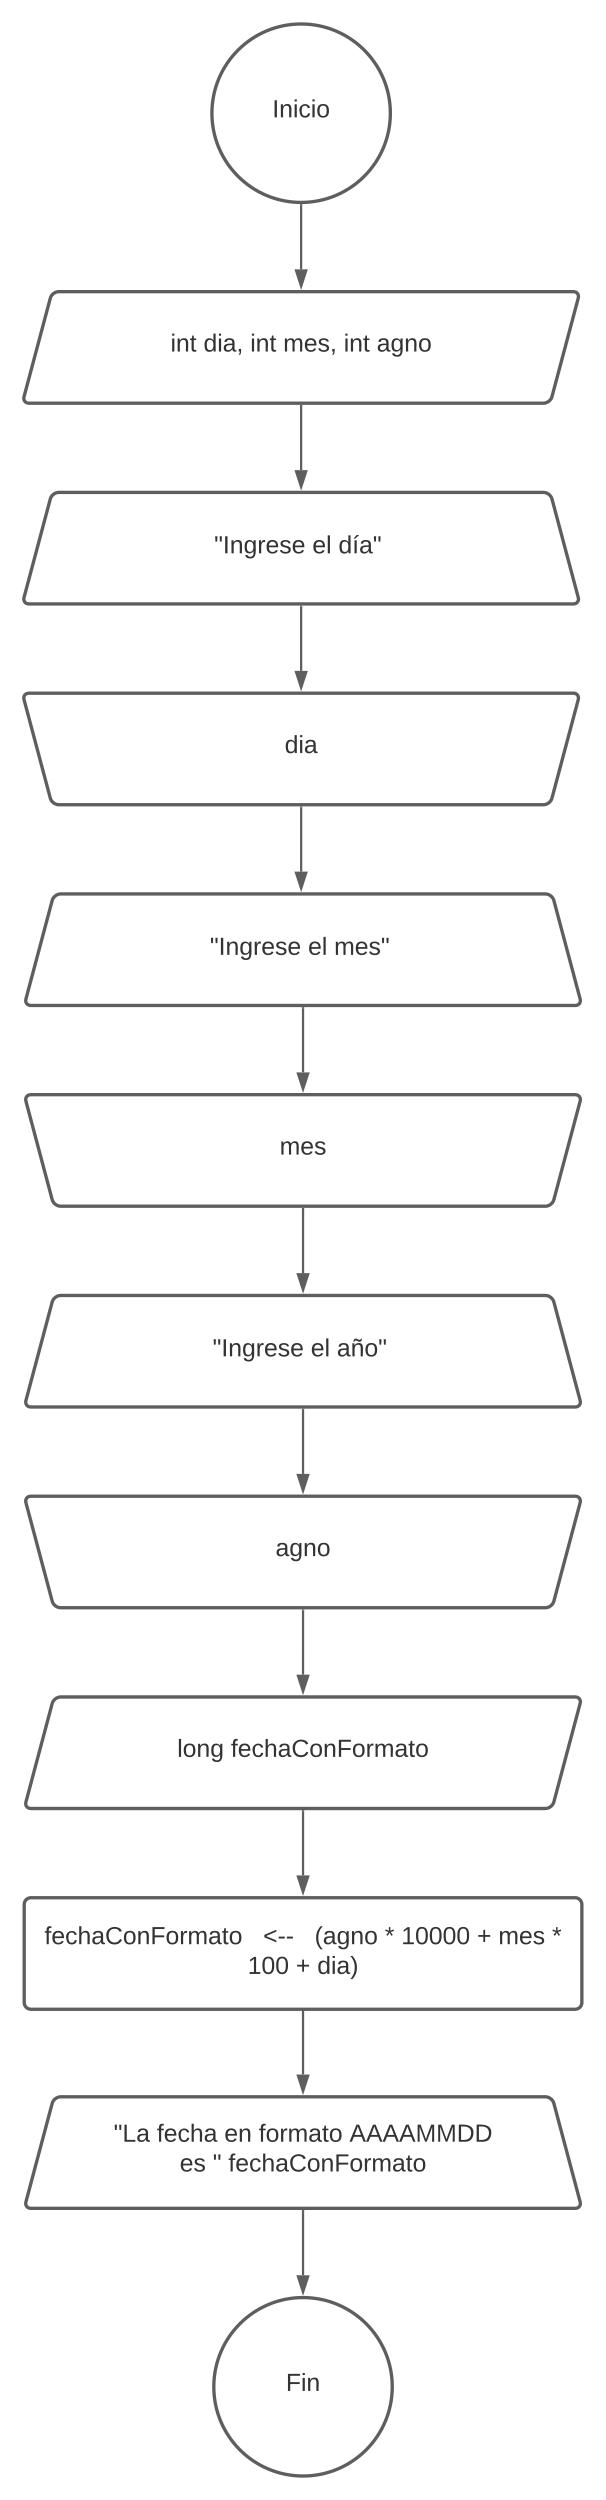
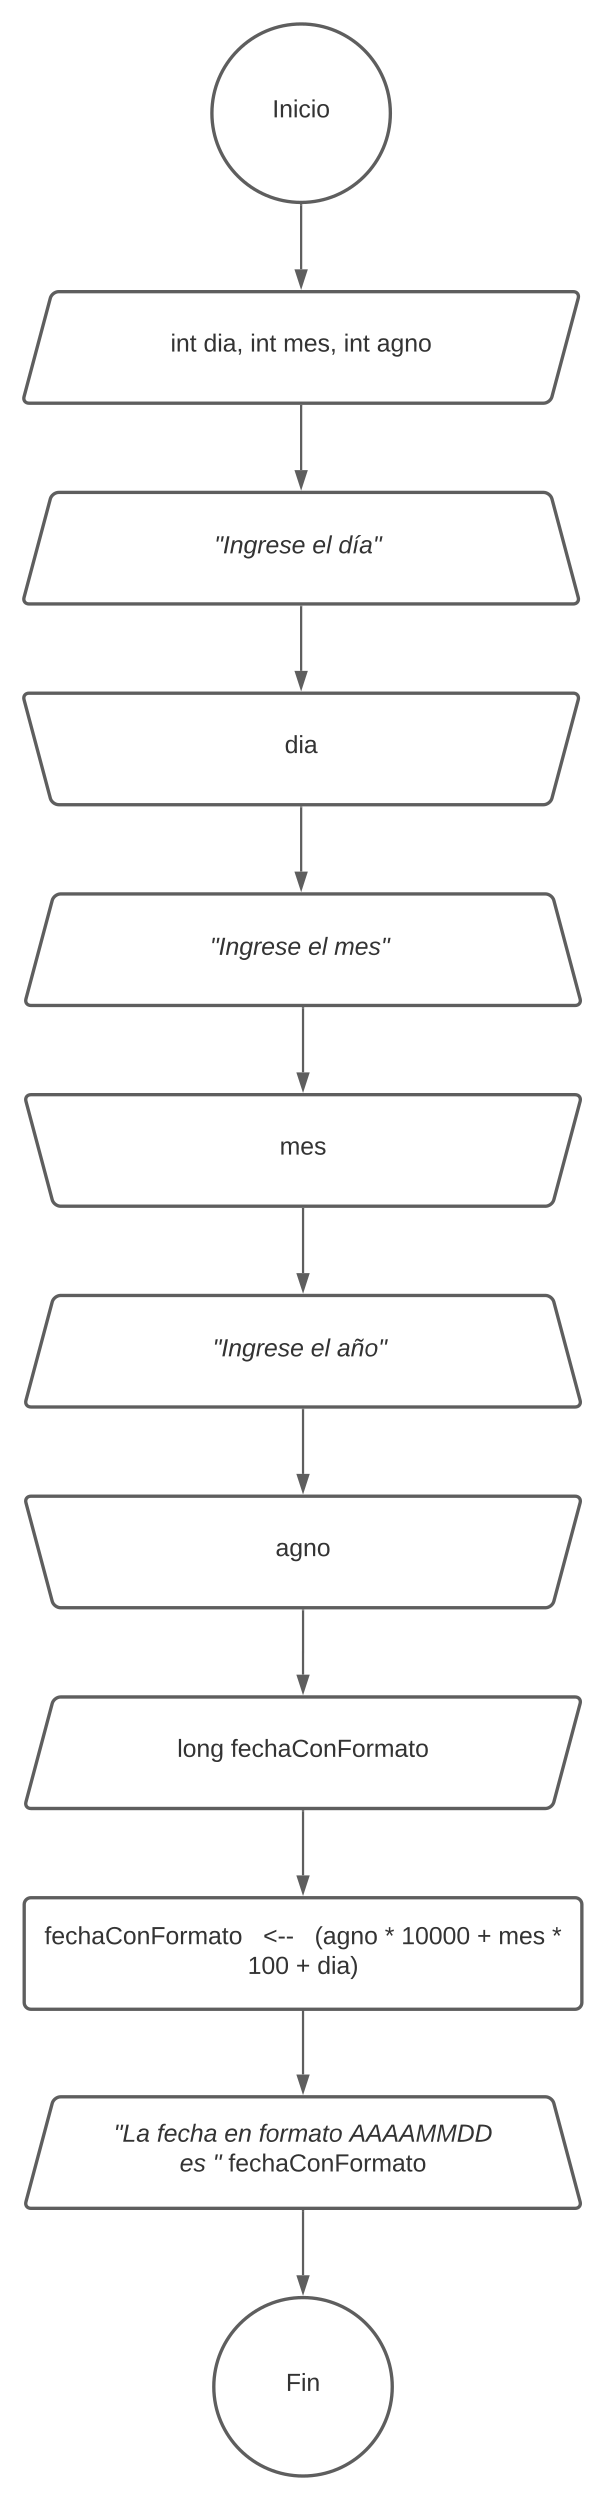
<svg xmlns="http://www.w3.org/2000/svg" xmlns:ns1="lucid" xmlns:xlink="http://www.w3.org/1999/xlink" width="543.2" height="2241.5">
  <g transform="translate(-664.5827 1201.5)" ns1:page-tab-id="G2r-CGW8eonV">
    <path d="M0-1258.83h1870.87v2581.66H0z" fill="#fff" />
    <path d="M1014.58-1100c0 44.18-35.8 80-80 80-44.18 0-80-35.82-80-80s35.82-80 80-80c44.2 0 80 35.82 80 80z" stroke="#5e5e5e" stroke-width="3" fill="#fff" />
    <use xlink:href="#a" transform="matrix(1,0,0,1,859.5827,-1175) translate(49.1358 78.71528)" />
    <path d="M709.7-934.2c.86-3.2 4.24-5.8 7.55-5.8h461.33c3.32 0 5.3 2.6 4.46 5.8l-23.58 88.4c-.85 3.2-4.23 5.8-7.54 5.8H690.58c-3.3 0-5.3-2.6-4.45-5.8z" stroke="#5e5e5e" stroke-width="3" fill="#fff" />
    <use xlink:href="#b" transform="matrix(1,0,0,1,689.5827,-935) translate(127.8754 48.71528)" />
    <use xlink:href="#c" transform="matrix(1,0,0,1,689.5827,-935) translate(157.4433 48.71528)" />
    <use xlink:href="#d" transform="matrix(1,0,0,1,689.5827,-935) translate(199.3569 48.71528)" />
    <use xlink:href="#e" transform="matrix(1,0,0,1,689.5827,-935) translate(228.9248 48.71528)" />
    <use xlink:href="#d" transform="matrix(1,0,0,1,689.5827,-935) translate(283.184 48.71528)" />
    <use xlink:href="#f" transform="matrix(1,0,0,1,689.5827,-935) translate(312.7519 48.71528)" />
    <path d="M1183.04-665.8c.85 3.2-1.14 5.8-4.46 5.8h-488c-3.3 0-5.3-2.6-4.45-5.8l23.57-88.4c.86-3.2 4.24-5.8 7.55-5.8h434.67c3.3 0 6.7 2.6 7.54 5.8z" stroke="#5e5e5e" stroke-width="3" fill="#fff" />
    <path d="M779.15-735.67c0-3.3 2.7-6 6-6h292.57c3.3 0 6 2.7 6 6v51.34c0 3.3-2.7 6-6 6H785.15c-3.3 0-6-2.7-6-6z" stroke="#000" stroke-opacity="0" stroke-width="3" fill="#fff" fill-opacity="0" />
    <use xlink:href="#g" transform="matrix(1,0,0,1,784.1496,-736.6667) translate(72.43827 31.27778)" />
    <use xlink:href="#h" transform="matrix(1,0,0,1,784.1496,-736.6667) translate(160.463 31.27778)" />
    <use xlink:href="#i" transform="matrix(1,0,0,1,784.1496,-736.6667) translate(183.858 31.27778)" />
    <path d="M686.13-574.2c-.86-3.2 1.14-5.8 4.45-5.8h488c3.32 0 5.3 2.6 4.46 5.8l-23.58 88.4c-.85 3.2-4.23 5.8-7.54 5.8H717.25c-3.3 0-6.7-2.6-7.55-5.8z" stroke="#5e5e5e" stroke-width="3" fill="#fff" />
    <use xlink:href="#j" transform="matrix(1,0,0,1,689.5827,-575) translate(230.221 48.71528)" />
    <path d="M1184.74-305.8c.85 3.2-1.14 5.8-4.46 5.8h-488c-3.3 0-5.3-2.6-4.45-5.8l23.57-88.4c.86-3.2 4.24-5.8 7.55-5.8h434.67c3.3 0 6.7 2.6 7.54 5.8z" stroke="#5e5e5e" stroke-width="3" fill="#fff" />
    <path d="M780.85-375.67c0-3.3 2.7-6 6-6h292.57c3.3 0 6 2.7 6 6v51.34c0 3.3-2.7 6-6 6H786.85c-3.3 0-6-2.7-6-6z" stroke="#000" stroke-opacity="0" stroke-width="3" fill="#fff" fill-opacity="0" />
    <use xlink:href="#g" transform="matrix(1,0,0,1,785.8504,-376.6667) translate(66.91358 31.27778)" />
    <use xlink:href="#h" transform="matrix(1,0,0,1,785.8504,-376.6667) translate(154.9383 31.27778)" />
    <use xlink:href="#k" transform="matrix(1,0,0,1,785.8504,-376.6667) translate(178.3333 31.27778)" />
    <path d="M687.83-214.2c-.85-3.2 1.14-5.8 4.45-5.8h488c3.32 0 5.3 2.6 4.46 5.8l-23.58 88.4c-.85 3.2-4.23 5.8-7.54 5.8H718.95c-3.3 0-6.7-2.6-7.55-5.8z" stroke="#5e5e5e" stroke-width="3" fill="#fff" />
    <use xlink:href="#l" transform="matrix(1,0,0,1,691.2835,-215) translate(224.0482 48.71528)" />
    <path d="M1184.74 772.7c.85 3.2-1.14 5.8-4.46 5.8h-488c-3.3 0-5.3-2.6-4.45-5.8l23.57-88.4c.86-3.2 4.24-5.8 7.55-5.8h434.67c3.3 0 6.7 2.6 7.54 5.8z" stroke="#5e5e5e" stroke-width="3" fill="#fff" />
    <path d="M756.28 689.5c0-3.3 2.7-6 6-6h348c3.32 0 6 2.7 6 6v78c0 3.3-2.68 6-6 6h-348c-3.3 0-6-2.7-6-6z" stroke="#000" stroke-opacity="0" stroke-width="3" fill="#fff" fill-opacity="0" />
    <use xlink:href="#m" transform="matrix(1,0,0,1,761.2835,688.5) translate(5.216049 30.27778)" />
    <use xlink:href="#n" transform="matrix(1,0,0,1,761.2835,688.5) translate(43.91975 30.27778)" />
    <use xlink:href="#o" transform="matrix(1,0,0,1,761.2835,688.5) translate(104.4136 30.27778)" />
    <use xlink:href="#p" transform="matrix(1,0,0,1,761.2835,688.5) translate(135.2778 30.27778)" />
    <use xlink:href="#q" transform="matrix(1,0,0,1,761.2835,688.5) translate(216.6358 30.27778)" />
    <use xlink:href="#r" transform="matrix(1,0,0,1,761.2835,688.5) translate(64.41358 56.94444)" />
    <use xlink:href="#s" transform="matrix(1,0,0,1,761.2835,688.5) translate(94.04321 56.94444)" />
    <use xlink:href="#t" transform="matrix(1,0,0,1,761.2835,688.5) translate(108.0556 56.94444)" />
    <path d="M1016.28 938.5c0 44.18-35.8 80-80 80-44.18 0-80-35.82-80-80s35.82-80 80-80c44.2 0 80 35.82 80 80z" stroke="#5e5e5e" stroke-width="3" fill="#fff" />
    <use xlink:href="#u" transform="matrix(1,0,0,1,861.2835,863.5) translate(59.62963 78.71528)" />
    <path d="M934.58-1017.5v57.5" stroke="#5e5e5e" stroke-width="2" fill="none" />
    <path d="M934.56-1018.5h1.01v1.03h-2v-1.06z" stroke="#5e5e5e" stroke-width=".05" fill="#5e5e5e" />
    <path d="M934.58-944.74L929.95-959h9.27z" stroke="#5e5e5e" stroke-width="2" fill="#5e5e5e" />
    <path d="M934.58-837.5v57.5" stroke="#5e5e5e" stroke-width="2" fill="none" />
    <path d="M935.58-837.47h-2v-1.03h2z" stroke="#5e5e5e" stroke-width=".05" fill="#5e5e5e" />
    <path d="M934.58-764.74L929.95-779h9.27z" stroke="#5e5e5e" stroke-width="2" fill="#5e5e5e" />
    <path d="M934.58-657.5v57.5" stroke="#5e5e5e" stroke-width="2" fill="none" />
    <path d="M935.58-657.47h-2v-1.03h2z" stroke="#5e5e5e" stroke-width=".05" fill="#5e5e5e" />
    <path d="M934.58-584.74L929.95-599h9.27z" stroke="#5e5e5e" stroke-width="2" fill="#5e5e5e" />
    <path d="M934.6-477.5v57.5" stroke="#5e5e5e" stroke-width="2" fill="none" />
    <path d="M935.6-477.47h-2v-1.03h2z" stroke="#5e5e5e" stroke-width=".05" fill="#5e5e5e" />
    <path d="M934.6-404.74L929.94-419h9.27z" stroke="#5e5e5e" stroke-width="2" fill="#5e5e5e" />
    <path d="M936.28-297.5v57.5" stroke="#5e5e5e" stroke-width="2" fill="none" />
    <path d="M937.28-297.47h-2v-1.03h2z" stroke="#5e5e5e" stroke-width=".05" fill="#5e5e5e" />
    <path d="M936.28-224.74L931.65-239h9.27z" stroke="#5e5e5e" stroke-width="2" fill="#5e5e5e" />
    <path d="M936.3-117.5V-60" stroke="#5e5e5e" stroke-width="2" fill="none" />
    <path d="M937.3-117.47h-2v-1.03h2z" stroke="#5e5e5e" stroke-width=".05" fill="#5e5e5e" />
    <path d="M936.3-44.74L931.64-59h9.27z" stroke="#5e5e5e" stroke-width="2" fill="#5e5e5e" />
    <path d="M936.28 601v57.5M936.28 601.03V600" stroke="#5e5e5e" stroke-width="2" fill="none" />
    <path d="M936.28 673.76l-4.63-14.26h9.27z" stroke="#5e5e5e" stroke-width="2" fill="#5e5e5e" />
    <path d="M936.28 781v57.5" stroke="#5e5e5e" stroke-width="2" fill="none" />
    <path d="M937.28 781.03h-2V780h2z" stroke="#5e5e5e" stroke-width=".05" fill="#5e5e5e" />
    <path d="M936.28 853.76l-4.63-14.26h9.27z" stroke="#5e5e5e" stroke-width="2" fill="#5e5e5e" />
    <path d="M1184.74 54.2c.85 3.2-1.14 5.8-4.46 5.8h-488c-3.3 0-5.3-2.6-4.45-5.8l23.57-88.4c.86-3.2 4.24-5.8 7.55-5.8h434.67c3.3 0 6.7 2.6 7.54 5.8z" stroke="#5e5e5e" stroke-width="3" fill="#fff" />
    <path d="M780.85-15.67c0-3.3 2.7-6 6-6h292.57c3.3 0 6 2.7 6 6v51.34c0 3.3-2.7 6-6 6H786.85c-3.3 0-6-2.7-6-6z" stroke="#000" stroke-opacity="0" stroke-width="3" fill="#fff" fill-opacity="0" />
    <use xlink:href="#g" transform="matrix(1,0,0,1,785.8504,-16.66667) translate(69.35185 31.27778)" />
    <use xlink:href="#h" transform="matrix(1,0,0,1,785.8504,-16.66667) translate(157.3765 31.27778)" />
    <use xlink:href="#v" transform="matrix(1,0,0,1,785.8504,-16.66667) translate(180.7716 31.27778)" />
    <path d="M687.83 145.8c-.85-3.2 1.14-5.8 4.45-5.8h488c3.32 0 5.3 2.6 4.46 5.8l-23.58 88.4c-.85 3.2-4.23 5.8-7.54 5.8H718.95c-3.3 0-6.7-2.6-7.55-5.8z" stroke="#5e5e5e" stroke-width="3" fill="#fff" />
    <g>
      <use xlink:href="#w" transform="matrix(1,0,0,1,691.2835,145) translate(220.3136 48.71528)" />
    </g>
    <path d="M936.28 62.5V120" stroke="#5e5e5e" stroke-width="2" fill="none" />
    <path d="M937.28 62.53h-2V61.5h2z" stroke="#5e5e5e" stroke-width=".05" fill="#5e5e5e" />
    <path d="M936.28 135.26L931.65 121h9.27z" stroke="#5e5e5e" stroke-width="2" fill="#5e5e5e" />
    <path d="M936.3 242.5V280h-.02v20" stroke="#5e5e5e" stroke-width="2" fill="none" />
    <path d="M937.3 242.53h-2v-1.03h2z" stroke="#5e5e5e" stroke-width=".05" fill="#5e5e5e" />
    <path d="M936.28 315.26L931.65 301h9.27z" stroke="#5e5e5e" stroke-width="2" fill="#5e5e5e" />
    <path d="M711.4 325.8c.86-3.2 4.24-5.8 7.55-5.8h461.33c3.32 0 5.3 2.6 4.46 5.8l-23.58 88.4c-.85 3.2-4.23 5.8-7.54 5.8H692.28c-3.3 0-5.3-2.6-4.45-5.8z" stroke="#5e5e5e" stroke-width="3" fill="#fff" />
    <g>
      <use xlink:href="#x" transform="matrix(1,0,0,1,691.2835,325) translate(132.1964 48.71528)" />
      <use xlink:href="#t" transform="matrix(1,0,0,1,691.2835,325) translate(180.2828 48.71528)" />
    </g>
    <path d="M686.28 506c0-3.3 2.7-6 6-6h488c3.32 0 6 2.7 6 6v88c0 3.3-2.68 6-6 6h-488c-3.3 0-6-2.7-6-6z" stroke="#5e5e5e" stroke-width="3" fill="#fff" />
    <g>
      <use xlink:href="#y" transform="matrix(1,0,0,1,698.2835,512) translate(6.148148 29.65278)" />
      <use xlink:href="#z" transform="matrix(1,0,0,1,698.2835,512) translate(202.1975 29.65278)" />
      <use xlink:href="#A" transform="matrix(1,0,0,1,698.2835,512) translate(248.3704 29.65278)" />
      <use xlink:href="#B" transform="matrix(1,0,0,1,698.2835,512) translate(311.2716 29.65278)" />
      <use xlink:href="#C" transform="matrix(1,0,0,1,698.2835,512) translate(326.0864 29.65278)" />
      <use xlink:href="#D" transform="matrix(1,0,0,1,698.2835,512) translate(393.9877 29.65278)" />
      <use xlink:href="#E" transform="matrix(1,0,0,1,698.2835,512) translate(413.1235 29.65278)" />
      <use xlink:href="#F" transform="matrix(1,0,0,1,698.2835,512) translate(461.2099 29.65278)" />
      <use xlink:href="#G" transform="matrix(1,0,0,1,698.2835,512) translate(188.3704 56.31944)" />
      <use xlink:href="#D" transform="matrix(1,0,0,1,698.2835,512) translate(231.5802 56.31944)" />
      <use xlink:href="#H" transform="matrix(1,0,0,1,698.2835,512) translate(250.716 56.31944)" />
    </g>
    <path d="M936.28 422.5V480" stroke="#5e5e5e" stroke-width="2" fill="none" />
    <path d="M937.28 422.53h-2v-1.03h2z" stroke="#5e5e5e" stroke-width=".05" fill="#5e5e5e" />
    <path d="M936.28 495.26L931.65 481h9.27z" stroke="#5e5e5e" stroke-width="2" fill="#5e5e5e" />
    <defs>
      <path fill="#333" d="M33 0v-248h34V0H33" id="I" />
      <path fill="#333" d="M117-194c89-4 53 116 60 194h-32v-121c0-31-8-49-39-48C34-167 62-67 57 0H25l-1-190h30c1 10-1 24 2 32 11-22 29-35 61-36" id="J" />
      <path fill="#333" d="M24-231v-30h32v30H24zM24 0v-190h32V0H24" id="K" />
      <path fill="#333" d="M96-169c-40 0-48 33-48 73s9 75 48 75c24 0 41-14 43-38l32 2c-6 37-31 61-74 61-59 0-76-41-82-99-10-93 101-131 147-64 4 7 5 14 7 22l-32 3c-4-21-16-35-41-35" id="L" />
      <path fill="#333" d="M100-194c62-1 85 37 85 99 1 63-27 99-86 99S16-35 15-95c0-66 28-99 85-99zM99-20c44 1 53-31 53-75 0-43-8-75-51-75s-53 32-53 75 10 74 51 75" id="M" />
      <g id="a">
        <use transform="matrix(0.0617284,0,0,0.0617284,0,0)" xlink:href="#I" />
        <use transform="matrix(0.0617284,0,0,0.0617284,6.17284,0)" xlink:href="#J" />
        <use transform="matrix(0.0617284,0,0,0.0617284,18.51852,0)" xlink:href="#K" />
        <use transform="matrix(0.0617284,0,0,0.0617284,23.39506,0)" xlink:href="#L" />
        <use transform="matrix(0.0617284,0,0,0.0617284,34.50617,0)" xlink:href="#K" />
        <use transform="matrix(0.0617284,0,0,0.0617284,39.38272,0)" xlink:href="#M" />
      </g>
      <path fill="#333" d="M59-47c-2 24 18 29 38 22v24C64 9 27 4 27-40v-127H5v-23h24l9-43h21v43h35v23H59v120" id="N" />
      <g id="b">
        <use transform="matrix(0.0617284,0,0,0.0617284,0,0)" xlink:href="#K" />
        <use transform="matrix(0.0617284,0,0,0.0617284,4.876543,0)" xlink:href="#J" />
        <use transform="matrix(0.0617284,0,0,0.0617284,17.22222,0)" xlink:href="#N" />
      </g>
      <path fill="#333" d="M85-194c31 0 48 13 60 33l-1-100h32l1 261h-30c-2-10 0-23-3-31C134-8 116 4 85 4 32 4 16-35 15-94c0-66 23-100 70-100zm9 24c-40 0-46 34-46 75 0 40 6 74 45 74 42 0 51-32 51-76 0-42-9-74-50-73" id="O" />
      <path fill="#333" d="M141-36C126-15 110 5 73 4 37 3 15-17 15-53c-1-64 63-63 125-63 3-35-9-54-41-54-24 1-41 7-42 31l-33-3c5-37 33-52 76-52 45 0 72 20 72 64v82c-1 20 7 32 28 27v20c-31 9-61-2-59-35zM48-53c0 20 12 33 32 33 41-3 63-29 60-74-43 2-92-5-92 41" id="P" />
      <path fill="#333" d="M68-38c1 34 0 65-14 84H32c9-13 17-26 17-46H33v-38h35" id="Q" />
      <g id="c">
        <use transform="matrix(0.0617284,0,0,0.0617284,0,0)" xlink:href="#O" />
        <use transform="matrix(0.0617284,0,0,0.0617284,12.34568,0)" xlink:href="#K" />
        <use transform="matrix(0.0617284,0,0,0.0617284,17.22222,0)" xlink:href="#P" />
        <use transform="matrix(0.0617284,0,0,0.0617284,29.5679,0)" xlink:href="#Q" />
      </g>
      <g id="d">
        <use transform="matrix(0.0617284,0,0,0.0617284,0,0)" xlink:href="#K" />
        <use transform="matrix(0.0617284,0,0,0.0617284,4.876543,0)" xlink:href="#J" />
        <use transform="matrix(0.0617284,0,0,0.0617284,17.22222,0)" xlink:href="#N" />
      </g>
      <path fill="#333" d="M210-169c-67 3-38 105-44 169h-31v-121c0-29-5-50-35-48C34-165 62-65 56 0H25l-1-190h30c1 10-1 24 2 32 10-44 99-50 107 0 11-21 27-35 58-36 85-2 47 119 55 194h-31v-121c0-29-5-49-35-48" id="R" />
      <path fill="#333" d="M100-194c63 0 86 42 84 106H49c0 40 14 67 53 68 26 1 43-12 49-29l28 8c-11 28-37 45-77 45C44 4 14-33 15-96c1-61 26-98 85-98zm52 81c6-60-76-77-97-28-3 7-6 17-6 28h103" id="S" />
      <path fill="#333" d="M135-143c-3-34-86-38-87 0 15 53 115 12 119 90S17 21 10-45l28-5c4 36 97 45 98 0-10-56-113-15-118-90-4-57 82-63 122-42 12 7 21 19 24 35" id="T" />
      <g id="e">
        <use transform="matrix(0.0617284,0,0,0.0617284,0,0)" xlink:href="#R" />
        <use transform="matrix(0.0617284,0,0,0.0617284,18.45679,0)" xlink:href="#S" />
        <use transform="matrix(0.0617284,0,0,0.0617284,30.80247,0)" xlink:href="#T" />
        <use transform="matrix(0.0617284,0,0,0.0617284,41.91358,0)" xlink:href="#Q" />
      </g>
      <path fill="#333" d="M177-190C167-65 218 103 67 71c-23-6-38-20-44-43l32-5c15 47 100 32 89-28v-30C133-14 115 1 83 1 29 1 15-40 15-95c0-56 16-97 71-98 29-1 48 16 59 35 1-10 0-23 2-32h30zM94-22c36 0 50-32 50-73 0-42-14-75-50-75-39 0-46 34-46 75s6 73 46 73" id="U" />
      <g id="f">
        <use transform="matrix(0.0617284,0,0,0.0617284,0,0)" xlink:href="#P" />
        <use transform="matrix(0.0617284,0,0,0.0617284,12.34568,0)" xlink:href="#U" />
        <use transform="matrix(0.0617284,0,0,0.0617284,24.69136,0)" xlink:href="#J" />
        <use transform="matrix(0.0617284,0,0,0.0617284,37.03704,0)" xlink:href="#M" />
      </g>
-       <path fill="#333" d="M109-170H84l-4-78h32zm-65 0H19l-4-78h33" id="V" />
-       <path fill="#333" d="M114-163C36-179 61-72 57 0H25l-1-190h30c1 12-1 29 2 39 6-27 23-49 58-41v29" id="W" />
+       <path fill="#333" d="M123-170H98l11-78h32zm-65 0H33l11-78h32" id="V" />
+       <path fill="#333" d="M14 0l48-248h34L48 0H14" id="W" />
+       <path fill="#333" d="M67-158c22-48 132-52 116 29L158 0h-32l25-140c3-38-53-32-70-12C52-117 51-52 38 0H6l36-190h30" id="X" />
+       <path fill="#333" d="M103-194c29 0 47 14 56 36 2-11 5-23 8-32h30L160-5C157 61 82 97 21 62 9 55 4 45 1 30l28-7c7 42 83 31 92-3 4-16 9-38 13-55-13 20-29 36-62 36-40 0-60-25-60-64 0-71 23-131 91-131zm4 24c-53 0-58 54-61 104-2 27 10 44 36 44 49 0 65-50 67-102 1-29-15-46-42-46" id="Y" />
+       <path fill="#333" d="M66-151c12-25 30-51 66-40l-6 26C45-176 58-65 38 0H6l36-190h30" id="Z" />
+       <path fill="#333" d="M111-194c62-3 86 47 72 106H45c-7 38 6 69 45 68 27-1 43-14 53-32l24 11C152-15 129 4 87 4 38 3 12-23 12-71c0-70 32-119 99-123zm44 81c14-66-71-72-95-28-4 8-8 17-11 28h106" id="aa" />
+       <path fill="#333" d="M55-144c13 50 104 24 104 88C159 21 15 23 1-39l26-10c6 40 102 42 102-4-13-50-104-23-104-87 0-71 143-71 148-8l-29 4c-5-35-85-37-89 0" id="ab" />
      <g id="g">
        <use transform="matrix(0.0617284,0,0,0.0617284,0,0)" xlink:href="#V" />
-         <use transform="matrix(0.0617284,0,0,0.0617284,7.839506,0)" xlink:href="#I" />
-         <use transform="matrix(0.0617284,0,0,0.0617284,14.01235,0)" xlink:href="#J" />
-         <use transform="matrix(0.0617284,0,0,0.0617284,26.35802,0)" xlink:href="#U" />
-         <use transform="matrix(0.0617284,0,0,0.0617284,38.7037,0)" xlink:href="#W" />
-         <use transform="matrix(0.0617284,0,0,0.0617284,46.04938,0)" xlink:href="#S" />
-         <use transform="matrix(0.0617284,0,0,0.0617284,58.39506,0)" xlink:href="#T" />
-         <use transform="matrix(0.0617284,0,0,0.0617284,69.50617,0)" xlink:href="#S" />
-       </g>
-       <path fill="#333" d="M24 0v-261h32V0H24" id="X" />
+         <use transform="matrix(0.0617284,0,0,0.0617284,7.839506,0)" xlink:href="#W" />
+         <use transform="matrix(0.0617284,0,0,0.0617284,14.01235,0)" xlink:href="#X" />
+         <use transform="matrix(0.0617284,0,0,0.0617284,26.35802,0)" xlink:href="#Y" />
+         <use transform="matrix(0.0617284,0,0,0.0617284,38.7037,0)" xlink:href="#Z" />
+         <use transform="matrix(0.0617284,0,0,0.0617284,46.04938,0)" xlink:href="#aa" />
+         <use transform="matrix(0.0617284,0,0,0.0617284,58.39506,0)" xlink:href="#ab" />
+         <use transform="matrix(0.0617284,0,0,0.0617284,69.50617,0)" xlink:href="#aa" />
+       </g>
+       <path fill="#333" d="M6 0l50-261h32L37 0H6" id="ac" />
      <g id="h">
-         <use transform="matrix(0.0617284,0,0,0.0617284,0,0)" xlink:href="#S" />
-         <use transform="matrix(0.0617284,0,0,0.0617284,12.34568,0)" xlink:href="#X" />
-       </g>
-       <path fill="#333" d="M34 0v-190h32V0H34zM24-211c8-23 27-35 38-54h36v5l-58 49H24" id="Y" />
+         <use transform="matrix(0.0617284,0,0,0.0617284,0,0)" xlink:href="#aa" />
+         <use transform="matrix(0.0617284,0,0,0.0617284,12.34568,0)" xlink:href="#ac" />
+       </g>
+       <path fill="#333" d="M133-28C103 26-5 8 13-77c13-62 24-115 90-117 29-1 46 15 56 35l19-102h32L160 0h-30zM45-64c-2 27 10 43 35 43 54-1 69-50 69-103 0-29-15-46-42-46-53-1-58 58-62 106" id="ad" />
+       <path fill="#333" d="M16 0l37-190h31L47 0H16zm30-211c10-23 31-35 45-54h38l-1 5-66 49H46" id="ae" />
+       <path fill="#333" d="M165-48c-4 18 1 34 23 27l-3 20c-29 8-62 0-52-35h-2C116-14 99 4 63 4 30 4 8-16 8-49c0-68 71-67 138-67 10-26 0-56-31-54-26 1-42 9-47 31l-32-5c8-67 160-71 144 15-5 28-9 54-15 81zM42-50c3 52 80 24 89-6 7-12 7-24 11-38-47 1-103-4-100 44" id="af" />
      <g id="i">
-         <use transform="matrix(0.0617284,0,0,0.0617284,0,0)" xlink:href="#O" />
-         <use transform="matrix(0.0617284,0,0,0.0617284,12.34568,0)" xlink:href="#Y" />
-         <use transform="matrix(0.0617284,0,0,0.0617284,18.51852,0)" xlink:href="#P" />
+         <use transform="matrix(0.0617284,0,0,0.0617284,0,0)" xlink:href="#ad" />
+         <use transform="matrix(0.0617284,0,0,0.0617284,12.34568,0)" xlink:href="#ae" />
+         <use transform="matrix(0.0617284,0,0,0.0617284,18.51852,0)" xlink:href="#af" />
        <use transform="matrix(0.0617284,0,0,0.0617284,30.8642,0)" xlink:href="#V" />
      </g>
      <g id="j">
        <use transform="matrix(0.0617284,0,0,0.0617284,0,0)" xlink:href="#O" />
        <use transform="matrix(0.0617284,0,0,0.0617284,12.34568,0)" xlink:href="#K" />
        <use transform="matrix(0.0617284,0,0,0.0617284,17.22222,0)" xlink:href="#P" />
      </g>
+       <path fill="#333" d="M248-111c6-24 9-61-24-58-72 9-57 108-77 169h-31l26-142c3-37-50-30-64-10C52-115 50-51 37 0H6l36-190h30c-1 10-6 24-4 32 13-43 101-52 105 5 13-22 29-41 61-41 90 0 28 129 23 194h-31" id="ag" />
      <g id="k">
-         <use transform="matrix(0.0617284,0,0,0.0617284,0,0)" xlink:href="#R" />
-         <use transform="matrix(0.0617284,0,0,0.0617284,18.45679,0)" xlink:href="#S" />
-         <use transform="matrix(0.0617284,0,0,0.0617284,30.80247,0)" xlink:href="#T" />
+         <use transform="matrix(0.0617284,0,0,0.0617284,0,0)" xlink:href="#ag" />
+         <use transform="matrix(0.0617284,0,0,0.0617284,18.45679,0)" xlink:href="#aa" />
+         <use transform="matrix(0.0617284,0,0,0.0617284,30.80247,0)" xlink:href="#ab" />
        <use transform="matrix(0.0617284,0,0,0.0617284,41.91358,0)" xlink:href="#V" />
      </g>
      <g id="l">
        <use transform="matrix(0.0617284,0,0,0.0617284,0,0)" xlink:href="#R" />
        <use transform="matrix(0.0617284,0,0,0.0617284,18.45679,0)" xlink:href="#S" />
        <use transform="matrix(0.0617284,0,0,0.0617284,30.80247,0)" xlink:href="#T" />
      </g>
-       <path fill="#333" d="M30 0v-248h33v221h125V0H30" id="Z" />
+       <path fill="#333" d="M11 0l48-248h34L50-27h125l-5 27H11" id="ah" />
      <g id="m">
        <use transform="matrix(0.0617284,0,0,0.0617284,0,0)" xlink:href="#V" />
-         <use transform="matrix(0.0617284,0,0,0.0617284,7.839506,0)" xlink:href="#Z" />
-         <use transform="matrix(0.0617284,0,0,0.0617284,20.18519,0)" xlink:href="#P" />
-       </g>
-       <path fill="#333" d="M101-234c-31-9-42 10-38 44h38v23H63V0H32v-167H5v-23h27c-7-52 17-82 69-68v24" id="aa" />
-       <path fill="#333" d="M106-169C34-169 62-67 57 0H25v-261h32l-1 103c12-21 28-36 61-36 89 0 53 116 60 194h-32v-121c2-32-8-49-39-48" id="ab" />
+         <use transform="matrix(0.0617284,0,0,0.0617284,7.839506,0)" xlink:href="#ah" />
+         <use transform="matrix(0.0617284,0,0,0.0617284,20.18519,0)" xlink:href="#af" />
+       </g>
+       <path fill="#333" d="M76-167L44 0H12l33-167H18l4-23h27c3-47 25-81 82-69l-4 24c-35-8-44 15-46 45h37l-5 23H76" id="ai" />
+       <path fill="#333" d="M44-68c0 29 11 47 38 47 30 0 42-19 51-41l28 9C148-21 126 4 82 4 31 4 10-29 12-85c3-77 74-140 146-93 12 8 15 23 18 40l-31 5c-1-22-13-36-36-36-52 0-65 49-65 101" id="aj" />
+       <path fill="#333" d="M67-158c15-20 31-36 64-36 94 0 33 127 27 194h-32l25-140c3-38-53-32-70-12C52-117 51-51 37 0H6l51-261h31" id="ak" />
      <g id="n">
+         <use transform="matrix(0.0617284,0,0,0.0617284,0,0)" xlink:href="#ai" />
+         <use transform="matrix(0.0617284,0,0,0.0617284,6.17284,0)" xlink:href="#aa" />
+         <use transform="matrix(0.0617284,0,0,0.0617284,18.51852,0)" xlink:href="#aj" />
+         <use transform="matrix(0.0617284,0,0,0.0617284,29.62963,0)" xlink:href="#ak" />
+         <use transform="matrix(0.0617284,0,0,0.0617284,41.97531,0)" xlink:href="#af" />
+       </g>
+       <g id="o">
        <use transform="matrix(0.0617284,0,0,0.0617284,0,0)" xlink:href="#aa" />
+         <use transform="matrix(0.0617284,0,0,0.0617284,12.34568,0)" xlink:href="#X" />
+       </g>
+       <path fill="#333" d="M30-147c31-64 166-65 159 27C183-49 158 1 86 4 9 8 1-88 30-147zM88-20c53 0 68-48 68-100 0-31-11-51-44-50-52 1-68 46-68 97 0 32 13 53 44 53" id="al" />
+       <path fill="#333" d="M51-54c-9 22 5 41 31 30L79-1C43 14 10-4 19-52l22-115H19l5-23h22l19-43h21l-9 43h35l-4 23H73" id="am" />
+       <g id="p">
+         <use transform="matrix(0.0617284,0,0,0.0617284,0,0)" xlink:href="#ai" />
+         <use transform="matrix(0.0617284,0,0,0.0617284,6.17284,0)" xlink:href="#al" />
+         <use transform="matrix(0.0617284,0,0,0.0617284,18.51852,0)" xlink:href="#Z" />
+         <use transform="matrix(0.0617284,0,0,0.0617284,25.8642,0)" xlink:href="#ag" />
+         <use transform="matrix(0.0617284,0,0,0.0617284,44.32099,0)" xlink:href="#af" />
+         <use transform="matrix(0.0617284,0,0,0.0617284,56.66667,0)" xlink:href="#am" />
+         <use transform="matrix(0.0617284,0,0,0.0617284,62.83951,0)" xlink:href="#al" />
+       </g>
+       <path fill="#333" d="M187 0l-14-72H61L19 0h-37l149-248h38L221 0h-34zm-19-99l-22-123L76-99h92" id="an" />
+       <path fill="#333" d="M222 0l43-216c-8 16-17 34-26 49L143 0h-22L81-216 41 0H11l48-248h42l38 208 116-208h45L252 0h-30" id="ao" />
+       <path fill="#333" d="M248-139C247-14 144 9 11 0l48-248c105-6 190 8 189 109zm-34 0c1-70-52-87-126-82L50-27c98 7 163-21 164-112" id="ap" />
+       <g id="q">
+         <use transform="matrix(0.0617284,0,0,0.0617284,0,0)" xlink:href="#an" />
+         <use transform="matrix(0.0617284,0,0,0.0617284,14.81481,0)" xlink:href="#an" />
+         <use transform="matrix(0.0617284,0,0,0.0617284,29.62963,0)" xlink:href="#an" />
+         <use transform="matrix(0.0617284,0,0,0.0617284,44.44444,0)" xlink:href="#an" />
+         <use transform="matrix(0.0617284,0,0,0.0617284,59.25926,0)" xlink:href="#ao" />
+         <use transform="matrix(0.0617284,0,0,0.0617284,77.71605,0)" xlink:href="#ao" />
+         <use transform="matrix(0.0617284,0,0,0.0617284,96.17284,0)" xlink:href="#ap" />
+         <use transform="matrix(0.0617284,0,0,0.0617284,112.1605,0)" xlink:href="#ap" />
+       </g>
+       <g id="r">
+         <use transform="matrix(0.0617284,0,0,0.0617284,0,0)" xlink:href="#aa" />
+         <use transform="matrix(0.0617284,0,0,0.0617284,12.34568,0)" xlink:href="#ab" />
+       </g>
+       <use transform="matrix(0.0617284,0,0,0.0617284,0,0)" xlink:href="#V" id="s" />
+       <path fill="#333" d="M101-234c-31-9-42 10-38 44h38v23H63V0H32v-167H5v-23h27c-7-52 17-82 69-68v24" id="aq" />
+       <path fill="#333" d="M106-169C34-169 62-67 57 0H25v-261h32l-1 103c12-21 28-36 61-36 89 0 53 116 60 194h-32v-121c2-32-8-49-39-48" id="ar" />
+       <path fill="#333" d="M212-179c-10-28-35-45-73-45-59 0-87 40-87 99 0 60 29 101 89 101 43 0 62-24 78-52l27 14C228-24 195 4 139 4 59 4 22-46 18-125c-6-104 99-153 187-111 19 9 31 26 39 46" id="as" />
+       <path fill="#333" d="M63-220v92h138v28H63V0H30v-248h175v28H63" id="at" />
+       <path fill="#333" d="M114-163C36-179 61-72 57 0H25l-1-190h30c1 12-1 29 2 39 6-27 23-49 58-41v29" id="au" />
+       <g id="t">
+         <use transform="matrix(0.0617284,0,0,0.0617284,0,0)" xlink:href="#aq" />
        <use transform="matrix(0.0617284,0,0,0.0617284,6.17284,0)" xlink:href="#S" />
        <use transform="matrix(0.0617284,0,0,0.0617284,18.51852,0)" xlink:href="#L" />
-         <use transform="matrix(0.0617284,0,0,0.0617284,29.62963,0)" xlink:href="#ab" />
+         <use transform="matrix(0.0617284,0,0,0.0617284,29.62963,0)" xlink:href="#ar" />
        <use transform="matrix(0.0617284,0,0,0.0617284,41.97531,0)" xlink:href="#P" />
-       </g>
-       <g id="o">
-         <use transform="matrix(0.0617284,0,0,0.0617284,0,0)" xlink:href="#S" />
-         <use transform="matrix(0.0617284,0,0,0.0617284,12.34568,0)" xlink:href="#J" />
-       </g>
-       <g id="p">
-         <use transform="matrix(0.0617284,0,0,0.0617284,0,0)" xlink:href="#aa" />
-         <use transform="matrix(0.0617284,0,0,0.0617284,6.17284,0)" xlink:href="#M" />
-         <use transform="matrix(0.0617284,0,0,0.0617284,18.51852,0)" xlink:href="#W" />
-         <use transform="matrix(0.0617284,0,0,0.0617284,25.8642,0)" xlink:href="#R" />
-         <use transform="matrix(0.0617284,0,0,0.0617284,44.32099,0)" xlink:href="#P" />
-         <use transform="matrix(0.0617284,0,0,0.0617284,56.66667,0)" xlink:href="#N" />
-         <use transform="matrix(0.0617284,0,0,0.0617284,62.83951,0)" xlink:href="#M" />
-       </g>
-       <path fill="#333" d="M205 0l-28-72H64L36 0H1l101-248h38L239 0h-34zm-38-99l-47-123c-12 45-31 82-46 123h93" id="ac" />
-       <path fill="#333" d="M240 0l2-218c-23 76-54 145-80 218h-23L58-218 59 0H30v-248h44l77 211c21-75 51-140 76-211h43V0h-30" id="ad" />
-       <path fill="#333" d="M30-248c118-7 216 8 213 122C240-48 200 0 122 0H30v-248zM63-27c89 8 146-16 146-99s-60-101-146-95v194" id="ae" />
-       <g id="q">
-         <use transform="matrix(0.0617284,0,0,0.0617284,0,0)" xlink:href="#ac" />
-         <use transform="matrix(0.0617284,0,0,0.0617284,14.81481,0)" xlink:href="#ac" />
-         <use transform="matrix(0.0617284,0,0,0.0617284,29.62963,0)" xlink:href="#ac" />
-         <use transform="matrix(0.0617284,0,0,0.0617284,44.44444,0)" xlink:href="#ac" />
-         <use transform="matrix(0.0617284,0,0,0.0617284,59.25926,0)" xlink:href="#ad" />
-         <use transform="matrix(0.0617284,0,0,0.0617284,77.71605,0)" xlink:href="#ad" />
-         <use transform="matrix(0.0617284,0,0,0.0617284,96.17284,0)" xlink:href="#ae" />
-         <use transform="matrix(0.0617284,0,0,0.0617284,112.1605,0)" xlink:href="#ae" />
-       </g>
-       <g id="r">
-         <use transform="matrix(0.0617284,0,0,0.0617284,0,0)" xlink:href="#S" />
-         <use transform="matrix(0.0617284,0,0,0.0617284,12.34568,0)" xlink:href="#T" />
-       </g>
-       <use transform="matrix(0.0617284,0,0,0.0617284,0,0)" xlink:href="#V" id="s" />
-       <path fill="#333" d="M212-179c-10-28-35-45-73-45-59 0-87 40-87 99 0 60 29 101 89 101 43 0 62-24 78-52l27 14C228-24 195 4 139 4 59 4 22-46 18-125c-6-104 99-153 187-111 19 9 31 26 39 46" id="af" />
-       <path fill="#333" d="M63-220v92h138v28H63V0H30v-248h175v28H63" id="ag" />
-       <g id="t">
-         <use transform="matrix(0.0617284,0,0,0.0617284,0,0)" xlink:href="#aa" />
-         <use transform="matrix(0.0617284,0,0,0.0617284,6.17284,0)" xlink:href="#S" />
-         <use transform="matrix(0.0617284,0,0,0.0617284,18.51852,0)" xlink:href="#L" />
-         <use transform="matrix(0.0617284,0,0,0.0617284,29.62963,0)" xlink:href="#ab" />
-         <use transform="matrix(0.0617284,0,0,0.0617284,41.97531,0)" xlink:href="#P" />
-         <use transform="matrix(0.0617284,0,0,0.0617284,54.32099,0)" xlink:href="#af" />
+         <use transform="matrix(0.0617284,0,0,0.0617284,54.32099,0)" xlink:href="#as" />
        <use transform="matrix(0.0617284,0,0,0.0617284,70.30864,0)" xlink:href="#M" />
        <use transform="matrix(0.0617284,0,0,0.0617284,82.65432,0)" xlink:href="#J" />
-         <use transform="matrix(0.0617284,0,0,0.0617284,95,0)" xlink:href="#ag" />
+         <use transform="matrix(0.0617284,0,0,0.0617284,95,0)" xlink:href="#at" />
        <use transform="matrix(0.0617284,0,0,0.0617284,108.5185,0)" xlink:href="#M" />
-         <use transform="matrix(0.0617284,0,0,0.0617284,120.8642,0)" xlink:href="#W" />
+         <use transform="matrix(0.0617284,0,0,0.0617284,120.8642,0)" xlink:href="#au" />
        <use transform="matrix(0.0617284,0,0,0.0617284,128.2099,0)" xlink:href="#R" />
        <use transform="matrix(0.0617284,0,0,0.0617284,146.6667,0)" xlink:href="#P" />
        <use transform="matrix(0.0617284,0,0,0.0617284,159.0123,0)" xlink:href="#N" />
        <use transform="matrix(0.0617284,0,0,0.0617284,165.1852,0)" xlink:href="#M" />
      </g>
      <g id="u">
-         <use transform="matrix(0.0617284,0,0,0.0617284,0,0)" xlink:href="#ag" />
+         <use transform="matrix(0.0617284,0,0,0.0617284,0,0)" xlink:href="#at" />
        <use transform="matrix(0.0617284,0,0,0.0617284,13.51852,0)" xlink:href="#K" />
        <use transform="matrix(0.0617284,0,0,0.0617284,18.39506,0)" xlink:href="#J" />
      </g>
-       <path fill="#333" d="M118-194c89-4 53 116 60 194h-32v-121c0-31-8-49-39-48C35-167 63-67 58 0H26l-1-190h30c1 10-1 24 2 32 11-22 29-35 61-36zm47-64c-3 23-9 48-36 47-26-1-65-44-74 0H39c4-23 8-48 36-47s64 44 74 0h16" id="ah" />
+       <path fill="#333" d="M67-158c22-48 132-52 116 29L158 0h-32l25-140c3-38-53-32-70-12C52-117 51-52 38 0H6l36-190h30zm126-100c-8 21-15 46-44 47-22 0-30-19-50-21-14 0-21 10-25 21H58c8-21 14-47 44-47 22 0 32 18 50 21 13-1 21-10 25-21h16" id="av" />
      <g id="v">
-         <use transform="matrix(0.0617284,0,0,0.0617284,0,0)" xlink:href="#P" />
-         <use transform="matrix(0.0617284,0,0,0.0617284,12.34568,0)" xlink:href="#ah" />
-         <use transform="matrix(0.0617284,0,0,0.0617284,24.69136,0)" xlink:href="#M" />
+         <use transform="matrix(0.0617284,0,0,0.0617284,0,0)" xlink:href="#af" />
+         <use transform="matrix(0.0617284,0,0,0.0617284,12.34568,0)" xlink:href="#av" />
+         <use transform="matrix(0.0617284,0,0,0.0617284,24.69136,0)" xlink:href="#al" />
        <use transform="matrix(0.0617284,0,0,0.0617284,37.03704,0)" xlink:href="#V" />
      </g>
      <g id="w">
        <use transform="matrix(0.0617284,0,0,0.0617284,0,0)" xlink:href="#P" />
        <use transform="matrix(0.0617284,0,0,0.0617284,12.34568,0)" xlink:href="#U" />
        <use transform="matrix(0.0617284,0,0,0.0617284,24.69136,0)" xlink:href="#J" />
        <use transform="matrix(0.0617284,0,0,0.0617284,37.03704,0)" xlink:href="#M" />
      </g>
+       <path fill="#333" d="M24 0v-261h32V0H24" id="aw" />
      <g id="x">
-         <use transform="matrix(0.0617284,0,0,0.0617284,0,0)" xlink:href="#X" />
+         <use transform="matrix(0.0617284,0,0,0.0617284,0,0)" xlink:href="#aw" />
        <use transform="matrix(0.0617284,0,0,0.0617284,4.876543,0)" xlink:href="#M" />
        <use transform="matrix(0.0617284,0,0,0.0617284,17.22222,0)" xlink:href="#J" />
        <use transform="matrix(0.0617284,0,0,0.0617284,29.5679,0)" xlink:href="#U" />
      </g>
      <g id="y">
-         <use transform="matrix(0.0617284,0,0,0.0617284,0,0)" xlink:href="#aa" />
+         <use transform="matrix(0.0617284,0,0,0.0617284,0,0)" xlink:href="#aq" />
        <use transform="matrix(0.0617284,0,0,0.0617284,6.17284,0)" xlink:href="#S" />
        <use transform="matrix(0.0617284,0,0,0.0617284,18.51852,0)" xlink:href="#L" />
-         <use transform="matrix(0.0617284,0,0,0.0617284,29.62963,0)" xlink:href="#ab" />
+         <use transform="matrix(0.0617284,0,0,0.0617284,29.62963,0)" xlink:href="#ar" />
        <use transform="matrix(0.0617284,0,0,0.0617284,41.97531,0)" xlink:href="#P" />
-         <use transform="matrix(0.0617284,0,0,0.0617284,54.32099,0)" xlink:href="#af" />
+         <use transform="matrix(0.0617284,0,0,0.0617284,54.32099,0)" xlink:href="#as" />
        <use transform="matrix(0.0617284,0,0,0.0617284,70.30864,0)" xlink:href="#M" />
        <use transform="matrix(0.0617284,0,0,0.0617284,82.65432,0)" xlink:href="#J" />
-         <use transform="matrix(0.0617284,0,0,0.0617284,95,0)" xlink:href="#ag" />
+         <use transform="matrix(0.0617284,0,0,0.0617284,95,0)" xlink:href="#at" />
        <use transform="matrix(0.0617284,0,0,0.0617284,108.5185,0)" xlink:href="#M" />
-         <use transform="matrix(0.0617284,0,0,0.0617284,120.8642,0)" xlink:href="#W" />
+         <use transform="matrix(0.0617284,0,0,0.0617284,120.8642,0)" xlink:href="#au" />
        <use transform="matrix(0.0617284,0,0,0.0617284,128.2099,0)" xlink:href="#R" />
        <use transform="matrix(0.0617284,0,0,0.0617284,146.6667,0)" xlink:href="#P" />
        <use transform="matrix(0.0617284,0,0,0.0617284,159.0123,0)" xlink:href="#N" />
        <use transform="matrix(0.0617284,0,0,0.0617284,165.1852,0)" xlink:href="#M" />
      </g>
-       <path fill="#333" d="M18-100v-36l175-74v27L42-118l151 64v27" id="ai" />
-       <path fill="#333" d="M16-82v-28h88v28H16" id="aj" />
+       <path fill="#333" d="M18-100v-36l175-74v27L42-118l151 64v27" id="ax" />
+       <path fill="#333" d="M16-82v-28h88v28H16" id="ay" />
      <g id="z">
-         <use transform="matrix(0.0617284,0,0,0.0617284,0,0)" xlink:href="#ai" />
-         <use transform="matrix(0.0617284,0,0,0.0617284,12.96296,0)" xlink:href="#aj" />
-         <use transform="matrix(0.0617284,0,0,0.0617284,20.30864,0)" xlink:href="#aj" />
-       </g>
-       <path fill="#333" d="M87 75C49 33 22-17 22-94c0-76 28-126 65-167h31c-38 41-64 92-64 168S80 34 118 75H87" id="ak" />
+         <use transform="matrix(0.0617284,0,0,0.0617284,0,0)" xlink:href="#ax" />
+         <use transform="matrix(0.0617284,0,0,0.0617284,12.96296,0)" xlink:href="#ay" />
+         <use transform="matrix(0.0617284,0,0,0.0617284,20.30864,0)" xlink:href="#ay" />
+       </g>
+       <path fill="#333" d="M87 75C49 33 22-17 22-94c0-76 28-126 65-167h31c-38 41-64 92-64 168S80 34 118 75H87" id="az" />
      <g id="A">
-         <use transform="matrix(0.0617284,0,0,0.0617284,0,0)" xlink:href="#ak" />
+         <use transform="matrix(0.0617284,0,0,0.0617284,0,0)" xlink:href="#az" />
        <use transform="matrix(0.0617284,0,0,0.0617284,7.345679,0)" xlink:href="#P" />
        <use transform="matrix(0.0617284,0,0,0.0617284,19.69136,0)" xlink:href="#U" />
        <use transform="matrix(0.0617284,0,0,0.0617284,32.03704,0)" xlink:href="#J" />
        <use transform="matrix(0.0617284,0,0,0.0617284,44.38272,0)" xlink:href="#M" />
      </g>
-       <path fill="#333" d="M80-196l47-18 7 23-49 13 32 44-20 13-27-46-27 45-21-12 33-44-49-13 8-23 47 19-2-53h23" id="al" />
-       <use transform="matrix(0.0617284,0,0,0.0617284,0,0)" xlink:href="#al" id="B" />
-       <path fill="#333" d="M27 0v-27h64v-190l-56 39v-29l58-41h29v221h61V0H27" id="am" />
-       <path fill="#333" d="M101-251c68 0 85 55 85 127S166 4 100 4C33 4 14-52 14-124c0-73 17-127 87-127zm-1 229c47 0 54-49 54-102s-4-102-53-102c-51 0-55 48-55 102 0 53 5 102 54 102" id="an" />
+       <path fill="#333" d="M80-196l47-18 7 23-49 13 32 44-20 13-27-46-27 45-21-12 33-44-49-13 8-23 47 19-2-53h23" id="aA" />
+       <use transform="matrix(0.0617284,0,0,0.0617284,0,0)" xlink:href="#aA" id="B" />
+       <path fill="#333" d="M27 0v-27h64v-190l-56 39v-29l58-41h29v221h61V0H27" id="aB" />
+       <path fill="#333" d="M101-251c68 0 85 55 85 127S166 4 100 4C33 4 14-52 14-124c0-73 17-127 87-127zm-1 229c47 0 54-49 54-102s-4-102-53-102c-51 0-55 48-55 102 0 53 5 102 54 102" id="aC" />
      <g id="C">
-         <use transform="matrix(0.0617284,0,0,0.0617284,0,0)" xlink:href="#am" />
-         <use transform="matrix(0.0617284,0,0,0.0617284,12.34568,0)" xlink:href="#an" />
-         <use transform="matrix(0.0617284,0,0,0.0617284,24.69136,0)" xlink:href="#an" />
-         <use transform="matrix(0.0617284,0,0,0.0617284,37.03704,0)" xlink:href="#an" />
-         <use transform="matrix(0.0617284,0,0,0.0617284,49.38272,0)" xlink:href="#an" />
-       </g>
-       <path fill="#333" d="M118-107v75H92v-75H18v-26h74v-75h26v75h74v26h-74" id="ao" />
-       <use transform="matrix(0.0617284,0,0,0.0617284,0,0)" xlink:href="#ao" id="D" />
+         <use transform="matrix(0.0617284,0,0,0.0617284,0,0)" xlink:href="#aB" />
+         <use transform="matrix(0.0617284,0,0,0.0617284,12.34568,0)" xlink:href="#aC" />
+         <use transform="matrix(0.0617284,0,0,0.0617284,24.69136,0)" xlink:href="#aC" />
+         <use transform="matrix(0.0617284,0,0,0.0617284,37.03704,0)" xlink:href="#aC" />
+         <use transform="matrix(0.0617284,0,0,0.0617284,49.38272,0)" xlink:href="#aC" />
+       </g>
+       <path fill="#333" d="M118-107v75H92v-75H18v-26h74v-75h26v75h74v26h-74" id="aD" />
+       <use transform="matrix(0.0617284,0,0,0.0617284,0,0)" xlink:href="#aD" id="D" />
      <g id="E">
        <use transform="matrix(0.0617284,0,0,0.0617284,0,0)" xlink:href="#R" />
        <use transform="matrix(0.0617284,0,0,0.0617284,18.45679,0)" xlink:href="#S" />
        <use transform="matrix(0.0617284,0,0,0.0617284,30.80247,0)" xlink:href="#T" />
      </g>
-       <use transform="matrix(0.0617284,0,0,0.0617284,0,0)" xlink:href="#al" id="F" />
+       <use transform="matrix(0.0617284,0,0,0.0617284,0,0)" xlink:href="#aA" id="F" />
      <g id="G">
-         <use transform="matrix(0.0617284,0,0,0.0617284,0,0)" xlink:href="#am" />
-         <use transform="matrix(0.0617284,0,0,0.0617284,12.34568,0)" xlink:href="#an" />
-         <use transform="matrix(0.0617284,0,0,0.0617284,24.69136,0)" xlink:href="#an" />
-       </g>
-       <path fill="#333" d="M33-261c38 41 65 92 65 168S71 34 33 75H2C39 34 66-17 66-93S39-220 2-261h31" id="ap" />
+         <use transform="matrix(0.0617284,0,0,0.0617284,0,0)" xlink:href="#aB" />
+         <use transform="matrix(0.0617284,0,0,0.0617284,12.34568,0)" xlink:href="#aC" />
+         <use transform="matrix(0.0617284,0,0,0.0617284,24.69136,0)" xlink:href="#aC" />
+       </g>
+       <path fill="#333" d="M33-261c38 41 65 92 65 168S71 34 33 75H2C39 34 66-17 66-93S39-220 2-261h31" id="aE" />
      <g id="H">
        <use transform="matrix(0.0617284,0,0,0.0617284,0,0)" xlink:href="#O" />
        <use transform="matrix(0.0617284,0,0,0.0617284,12.34568,0)" xlink:href="#K" />
        <use transform="matrix(0.0617284,0,0,0.0617284,17.22222,0)" xlink:href="#P" />
-         <use transform="matrix(0.0617284,0,0,0.0617284,29.5679,0)" xlink:href="#ap" />
+         <use transform="matrix(0.0617284,0,0,0.0617284,29.5679,0)" xlink:href="#aE" />
      </g>
    </defs>
  </g>
</svg>
